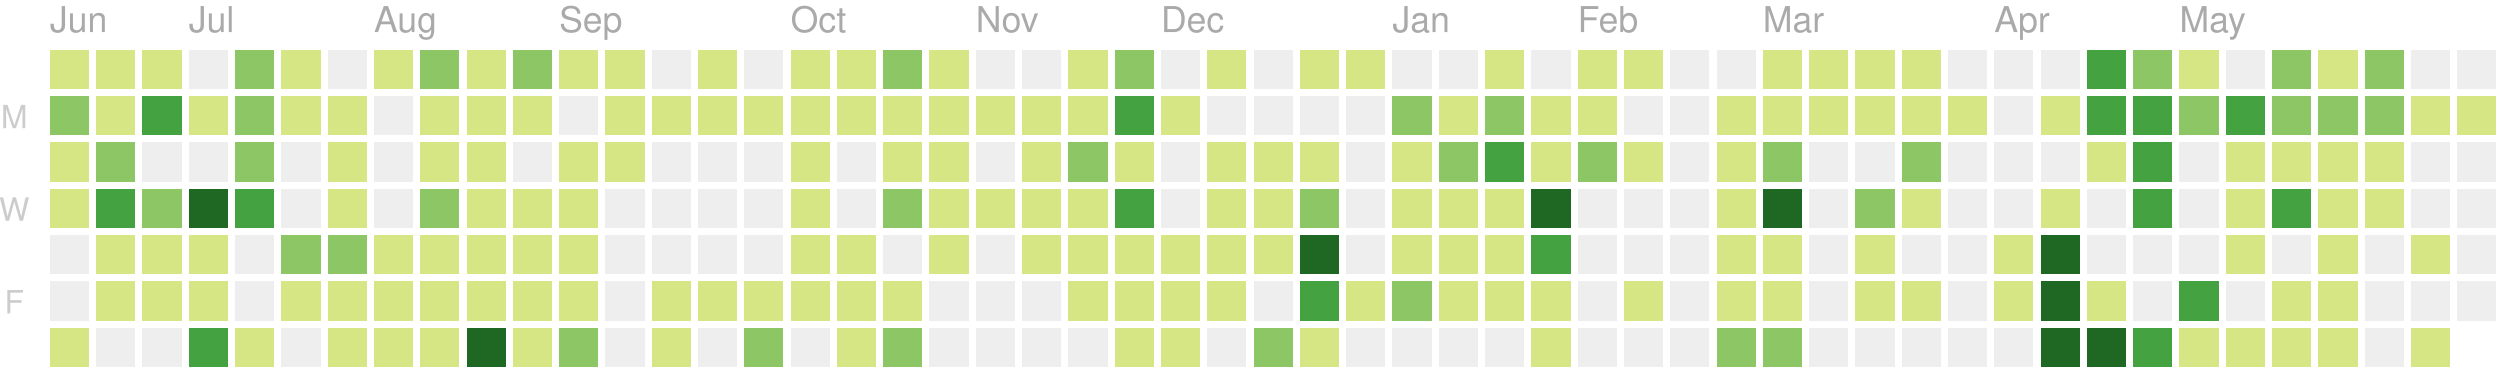
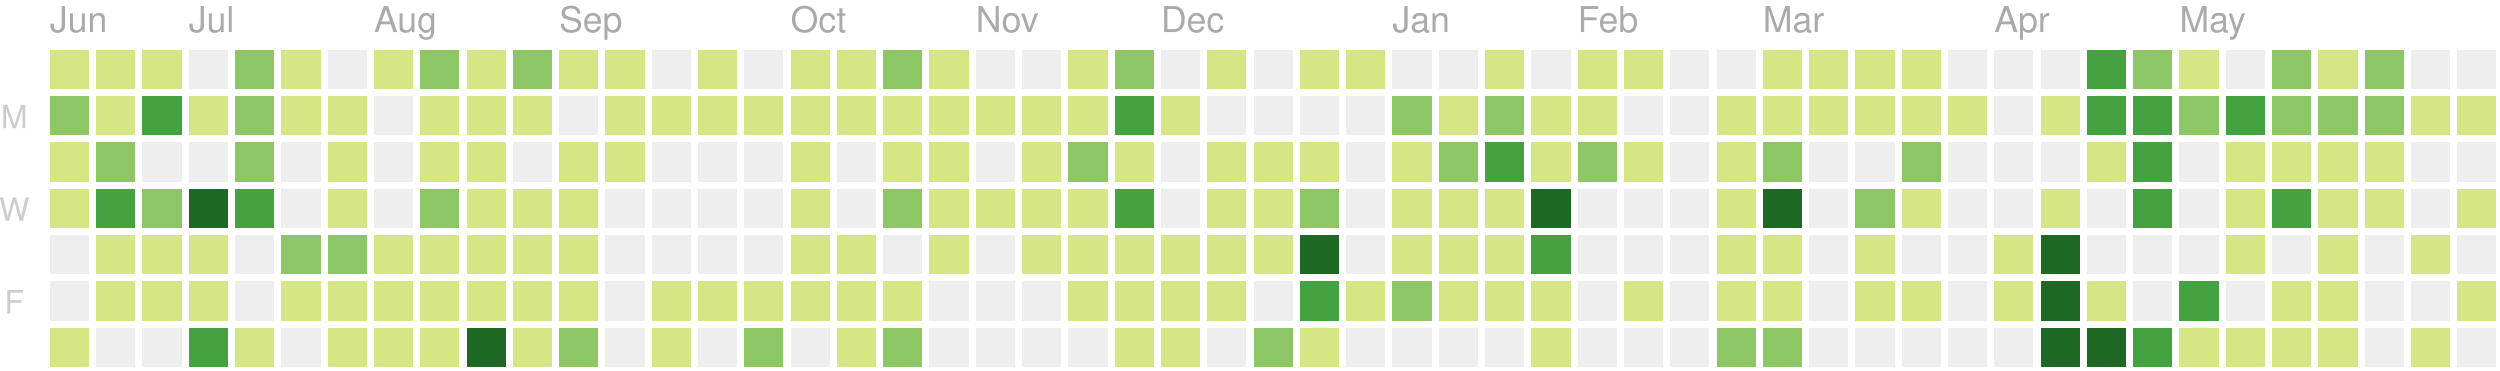
<svg xmlns="http://www.w3.org/2000/svg" version="1.1" width="702" height="104">
  <rect style="fill:#d6e685;shape-rendering:crispedges;" data-score="3" data-date="2019-06-16" x="14" y="14" width="11" height="11" />
  <rect style="fill:#d6e685;shape-rendering:crispedges;" data-score="2" data-date="2019-06-23" x="27" y="14" width="11" height="11" />
  <rect style="fill:#d6e685;shape-rendering:crispedges;" data-score="1" data-date="2019-06-30" x="40" y="14" width="11" height="11" />
  <rect style="fill:#eeeeee;shape-rendering:crispedges;" data-score="0" data-date="2019-07-07" x="53" y="14" width="11" height="11" />
  <rect style="fill:#8cc665;shape-rendering:crispedges;" data-score="7" data-date="2019-07-14" x="66" y="14" width="11" height="11" />
  <rect style="fill:#d6e685;shape-rendering:crispedges;" data-score="1" data-date="2019-07-21" x="79" y="14" width="11" height="11" />
  <rect style="fill:#eeeeee;shape-rendering:crispedges;" data-score="0" data-date="2019-07-28" x="92" y="14" width="11" height="11" />
  <rect style="fill:#d6e685;shape-rendering:crispedges;" data-score="3" data-date="2019-08-04" x="105" y="14" width="11" height="11" />
  <rect style="fill:#8cc665;shape-rendering:crispedges;" data-score="9" data-date="2019-08-11" x="118" y="14" width="11" height="11" />
  <rect style="fill:#d6e685;shape-rendering:crispedges;" data-score="1" data-date="2019-08-18" x="131" y="14" width="11" height="11" />
  <rect style="fill:#8cc665;shape-rendering:crispedges;" data-score="10" data-date="2019-08-25" x="144" y="14" width="11" height="11" />
  <rect style="fill:#d6e685;shape-rendering:crispedges;" data-score="3" data-date="2019-09-01" x="157" y="14" width="11" height="11" />
  <rect style="fill:#d6e685;shape-rendering:crispedges;" data-score="5" data-date="2019-09-08" x="170" y="14" width="11" height="11" />
  <rect style="fill:#eeeeee;shape-rendering:crispedges;" data-score="0" data-date="2019-09-15" x="183" y="14" width="11" height="11" />
  <rect style="fill:#d6e685;shape-rendering:crispedges;" data-score="6" data-date="2019-09-22" x="196" y="14" width="11" height="11" />
  <rect style="fill:#eeeeee;shape-rendering:crispedges;" data-score="0" data-date="2019-09-29" x="209" y="14" width="11" height="11" />
  <rect style="fill:#d6e685;shape-rendering:crispedges;" data-score="3" data-date="2019-10-06" x="222" y="14" width="11" height="11" />
  <rect style="fill:#d6e685;shape-rendering:crispedges;" data-score="2" data-date="2019-10-13" x="235" y="14" width="11" height="11" />
  <rect style="fill:#8cc665;shape-rendering:crispedges;" data-score="9" data-date="2019-10-20" x="248" y="14" width="11" height="11" />
  <rect style="fill:#d6e685;shape-rendering:crispedges;" data-score="3" data-date="2019-10-27" x="261" y="14" width="11" height="11" />
  <rect style="fill:#eeeeee;shape-rendering:crispedges;" data-score="0" data-date="2019-11-03" x="274" y="14" width="11" height="11" />
  <rect style="fill:#eeeeee;shape-rendering:crispedges;" data-score="0" data-date="2019-11-10" x="287" y="14" width="11" height="11" />
  <rect style="fill:#d6e685;shape-rendering:crispedges;" data-score="1" data-date="2019-11-17" x="300" y="14" width="11" height="11" />
  <rect style="fill:#8cc665;shape-rendering:crispedges;" data-score="8" data-date="2019-11-24" x="313" y="14" width="11" height="11" />
  <rect style="fill:#eeeeee;shape-rendering:crispedges;" data-score="0" data-date="2019-12-01" x="326" y="14" width="11" height="11" />
  <rect style="fill:#d6e685;shape-rendering:crispedges;" data-score="1" data-date="2019-12-08" x="339" y="14" width="11" height="11" />
  <rect style="fill:#eeeeee;shape-rendering:crispedges;" data-score="0" data-date="2019-12-15" x="352" y="14" width="11" height="11" />
  <rect style="fill:#d6e685;shape-rendering:crispedges;" data-score="3" data-date="2019-12-22" x="365" y="14" width="11" height="11" />
  <rect style="fill:#d6e685;shape-rendering:crispedges;" data-score="1" data-date="2019-12-29" x="378" y="14" width="11" height="11" />
  <rect style="fill:#eeeeee;shape-rendering:crispedges;" data-score="0" data-date="2020-01-05" x="391" y="14" width="11" height="11" />
  <rect style="fill:#eeeeee;shape-rendering:crispedges;" data-score="0" data-date="2020-01-12" x="404" y="14" width="11" height="11" />
  <rect style="fill:#d6e685;shape-rendering:crispedges;" data-score="3" data-date="2020-01-19" x="417" y="14" width="11" height="11" />
  <rect style="fill:#eeeeee;shape-rendering:crispedges;" data-score="0" data-date="2020-01-26" x="430" y="14" width="11" height="11" />
  <rect style="fill:#d6e685;shape-rendering:crispedges;" data-score="3" data-date="2020-02-02" x="443" y="14" width="11" height="11" />
  <rect style="fill:#d6e685;shape-rendering:crispedges;" data-score="1" data-date="2020-02-09" x="456" y="14" width="11" height="11" />
  <rect style="fill:#eeeeee;shape-rendering:crispedges;" data-score="0" data-date="2020-02-16" x="469" y="14" width="11" height="11" />
  <rect style="fill:#eeeeee;shape-rendering:crispedges;" data-score="0" data-date="2020-02-23" x="482" y="14" width="11" height="11" />
  <rect style="fill:#d6e685;shape-rendering:crispedges;" data-score="3" data-date="2020-03-01" x="495" y="14" width="11" height="11" />
  <rect style="fill:#d6e685;shape-rendering:crispedges;" data-score="6" data-date="2020-03-08" x="508" y="14" width="11" height="11" />
  <rect style="fill:#d6e685;shape-rendering:crispedges;" data-score="4" data-date="2020-03-15" x="521" y="14" width="11" height="11" />
  <rect style="fill:#d6e685;shape-rendering:crispedges;" data-score="1" data-date="2020-03-22" x="534" y="14" width="11" height="11" />
  <rect style="fill:#eeeeee;shape-rendering:crispedges;" data-score="0" data-date="2020-03-29" x="547" y="14" width="11" height="11" />
  <rect style="fill:#eeeeee;shape-rendering:crispedges;" data-score="0" data-date="2020-04-05" x="560" y="14" width="11" height="11" />
  <rect style="fill:#eeeeee;shape-rendering:crispedges;" data-score="0" data-date="2020-04-12" x="573" y="14" width="11" height="11" />
  <rect style="fill:#44a340;shape-rendering:crispedges;" data-score="15" data-date="2020-04-19" x="586" y="14" width="11" height="11" />
  <rect style="fill:#8cc665;shape-rendering:crispedges;" data-score="9" data-date="2020-04-26" x="599" y="14" width="11" height="11" />
  <rect style="fill:#d6e685;shape-rendering:crispedges;" data-score="6" data-date="2020-05-03" x="612" y="14" width="11" height="11" />
  <rect style="fill:#eeeeee;shape-rendering:crispedges;" data-score="0" data-date="2020-05-10" x="625" y="14" width="11" height="11" />
  <rect style="fill:#8cc665;shape-rendering:crispedges;" data-score="12" data-date="2020-05-17" x="638" y="14" width="11" height="11" />
  <rect style="fill:#d6e685;shape-rendering:crispedges;" data-score="1" data-date="2020-05-24" x="651" y="14" width="11" height="11" />
  <rect style="fill:#8cc665;shape-rendering:crispedges;" data-score="11" data-date="2020-05-31" x="664" y="14" width="11" height="11" />
  <rect style="fill:#eeeeee;shape-rendering:crispedges;" data-score="0" data-date="2020-06-07" x="677" y="14" width="11" height="11" />
  <rect style="fill:#eeeeee;shape-rendering:crispedges;" data-score="0" data-date="2020-06-14" x="690" y="14" width="11" height="11" />
  <rect style="fill:#8cc665;shape-rendering:crispedges;" data-score="10" data-date="2019-06-17" x="14" y="27" width="11" height="11" />
  <rect style="fill:#d6e685;shape-rendering:crispedges;" data-score="4" data-date="2019-06-24" x="27" y="27" width="11" height="11" />
  <rect style="fill:#44a340;shape-rendering:crispedges;" data-score="16" data-date="2019-07-01" x="40" y="27" width="11" height="11" />
  <rect style="fill:#d6e685;shape-rendering:crispedges;" data-score="5" data-date="2019-07-08" x="53" y="27" width="11" height="11" />
  <rect style="fill:#8cc665;shape-rendering:crispedges;" data-score="11" data-date="2019-07-15" x="66" y="27" width="11" height="11" />
  <rect style="fill:#d6e685;shape-rendering:crispedges;" data-score="5" data-date="2019-07-22" x="79" y="27" width="11" height="11" />
  <rect style="fill:#d6e685;shape-rendering:crispedges;" data-score="1" data-date="2019-07-29" x="92" y="27" width="11" height="11" />
  <rect style="fill:#eeeeee;shape-rendering:crispedges;" data-score="0" data-date="2019-08-05" x="105" y="27" width="11" height="11" />
  <rect style="fill:#d6e685;shape-rendering:crispedges;" data-score="5" data-date="2019-08-12" x="118" y="27" width="11" height="11" />
  <rect style="fill:#d6e685;shape-rendering:crispedges;" data-score="2" data-date="2019-08-19" x="131" y="27" width="11" height="11" />
  <rect style="fill:#d6e685;shape-rendering:crispedges;" data-score="2" data-date="2019-08-26" x="144" y="27" width="11" height="11" />
  <rect style="fill:#eeeeee;shape-rendering:crispedges;" data-score="0" data-date="2019-09-02" x="157" y="27" width="11" height="11" />
  <rect style="fill:#d6e685;shape-rendering:crispedges;" data-score="4" data-date="2019-09-09" x="170" y="27" width="11" height="11" />
  <rect style="fill:#d6e685;shape-rendering:crispedges;" data-score="1" data-date="2019-09-16" x="183" y="27" width="11" height="11" />
  <rect style="fill:#d6e685;shape-rendering:crispedges;" data-score="1" data-date="2019-09-23" x="196" y="27" width="11" height="11" />
  <rect style="fill:#d6e685;shape-rendering:crispedges;" data-score="2" data-date="2019-09-30" x="209" y="27" width="11" height="11" />
  <rect style="fill:#d6e685;shape-rendering:crispedges;" data-score="1" data-date="2019-10-07" x="222" y="27" width="11" height="11" />
  <rect style="fill:#d6e685;shape-rendering:crispedges;" data-score="1" data-date="2019-10-14" x="235" y="27" width="11" height="11" />
  <rect style="fill:#d6e685;shape-rendering:crispedges;" data-score="3" data-date="2019-10-21" x="248" y="27" width="11" height="11" />
  <rect style="fill:#d6e685;shape-rendering:crispedges;" data-score="4" data-date="2019-10-28" x="261" y="27" width="11" height="11" />
  <rect style="fill:#d6e685;shape-rendering:crispedges;" data-score="1" data-date="2019-11-04" x="274" y="27" width="11" height="11" />
  <rect style="fill:#d6e685;shape-rendering:crispedges;" data-score="3" data-date="2019-11-11" x="287" y="27" width="11" height="11" />
  <rect style="fill:#d6e685;shape-rendering:crispedges;" data-score="2" data-date="2019-11-18" x="300" y="27" width="11" height="11" />
  <rect style="fill:#44a340;shape-rendering:crispedges;" data-score="16" data-date="2019-11-25" x="313" y="27" width="11" height="11" />
  <rect style="fill:#d6e685;shape-rendering:crispedges;" data-score="1" data-date="2019-12-02" x="326" y="27" width="11" height="11" />
  <rect style="fill:#eeeeee;shape-rendering:crispedges;" data-score="0" data-date="2019-12-09" x="339" y="27" width="11" height="11" />
  <rect style="fill:#eeeeee;shape-rendering:crispedges;" data-score="0" data-date="2019-12-16" x="352" y="27" width="11" height="11" />
  <rect style="fill:#eeeeee;shape-rendering:crispedges;" data-score="0" data-date="2019-12-23" x="365" y="27" width="11" height="11" />
  <rect style="fill:#eeeeee;shape-rendering:crispedges;" data-score="0" data-date="2019-12-30" x="378" y="27" width="11" height="11" />
  <rect style="fill:#8cc665;shape-rendering:crispedges;" data-score="7" data-date="2020-01-06" x="391" y="27" width="11" height="11" />
  <rect style="fill:#d6e685;shape-rendering:crispedges;" data-score="5" data-date="2020-01-13" x="404" y="27" width="11" height="11" />
  <rect style="fill:#8cc665;shape-rendering:crispedges;" data-score="10" data-date="2020-01-20" x="417" y="27" width="11" height="11" />
  <rect style="fill:#d6e685;shape-rendering:crispedges;" data-score="4" data-date="2020-01-27" x="430" y="27" width="11" height="11" />
  <rect style="fill:#d6e685;shape-rendering:crispedges;" data-score="4" data-date="2020-02-03" x="443" y="27" width="11" height="11" />
  <rect style="fill:#eeeeee;shape-rendering:crispedges;" data-score="0" data-date="2020-02-10" x="456" y="27" width="11" height="11" />
  <rect style="fill:#eeeeee;shape-rendering:crispedges;" data-score="0" data-date="2020-02-17" x="469" y="27" width="11" height="11" />
  <rect style="fill:#d6e685;shape-rendering:crispedges;" data-score="1" data-date="2020-02-24" x="482" y="27" width="11" height="11" />
  <rect style="fill:#d6e685;shape-rendering:crispedges;" data-score="1" data-date="2020-03-02" x="495" y="27" width="11" height="11" />
  <rect style="fill:#d6e685;shape-rendering:crispedges;" data-score="1" data-date="2020-03-09" x="508" y="27" width="11" height="11" />
  <rect style="fill:#d6e685;shape-rendering:crispedges;" data-score="1" data-date="2020-03-16" x="521" y="27" width="11" height="11" />
  <rect style="fill:#d6e685;shape-rendering:crispedges;" data-score="2" data-date="2020-03-23" x="534" y="27" width="11" height="11" />
  <rect style="fill:#d6e685;shape-rendering:crispedges;" data-score="1" data-date="2020-03-30" x="547" y="27" width="11" height="11" />
  <rect style="fill:#eeeeee;shape-rendering:crispedges;" data-score="0" data-date="2020-04-06" x="560" y="27" width="11" height="11" />
  <rect style="fill:#d6e685;shape-rendering:crispedges;" data-score="1" data-date="2020-04-13" x="573" y="27" width="11" height="11" />
  <rect style="fill:#44a340;shape-rendering:crispedges;" data-score="17" data-date="2020-04-20" x="586" y="27" width="11" height="11" />
  <rect style="fill:#44a340;shape-rendering:crispedges;" data-score="14" data-date="2020-04-27" x="599" y="27" width="11" height="11" />
  <rect style="fill:#8cc665;shape-rendering:crispedges;" data-score="7" data-date="2020-05-04" x="612" y="27" width="11" height="11" />
  <rect style="fill:#44a340;shape-rendering:crispedges;" data-score="15" data-date="2020-05-11" x="625" y="27" width="11" height="11" />
  <rect style="fill:#8cc665;shape-rendering:crispedges;" data-score="7" data-date="2020-05-18" x="638" y="27" width="11" height="11" />
  <rect style="fill:#8cc665;shape-rendering:crispedges;" data-score="8" data-date="2020-05-25" x="651" y="27" width="11" height="11" />
  <rect style="fill:#8cc665;shape-rendering:crispedges;" data-score="8" data-date="2020-06-01" x="664" y="27" width="11" height="11" />
  <rect style="fill:#d6e685;shape-rendering:crispedges;" data-score="1" data-date="2020-06-08" x="677" y="27" width="11" height="11" />
  <rect style="fill:#d6e685;shape-rendering:crispedges;" data-score="1" data-date="2020-06-15" x="690" y="27" width="11" height="11" />
  <rect style="fill:#d6e685;shape-rendering:crispedges;" data-score="4" data-date="2019-06-18" x="14" y="40" width="11" height="11" />
  <rect style="fill:#8cc665;shape-rendering:crispedges;" data-score="11" data-date="2019-06-25" x="27" y="40" width="11" height="11" />
  <rect style="fill:#eeeeee;shape-rendering:crispedges;" data-score="0" data-date="2019-07-02" x="40" y="40" width="11" height="11" />
  <rect style="fill:#eeeeee;shape-rendering:crispedges;" data-score="0" data-date="2019-07-09" x="53" y="40" width="11" height="11" />
  <rect style="fill:#8cc665;shape-rendering:crispedges;" data-score="10" data-date="2019-07-16" x="66" y="40" width="11" height="11" />
  <rect style="fill:#eeeeee;shape-rendering:crispedges;" data-score="0" data-date="2019-07-23" x="79" y="40" width="11" height="11" />
  <rect style="fill:#d6e685;shape-rendering:crispedges;" data-score="5" data-date="2019-07-30" x="92" y="40" width="11" height="11" />
  <rect style="fill:#eeeeee;shape-rendering:crispedges;" data-score="0" data-date="2019-08-06" x="105" y="40" width="11" height="11" />
  <rect style="fill:#d6e685;shape-rendering:crispedges;" data-score="2" data-date="2019-08-13" x="118" y="40" width="11" height="11" />
  <rect style="fill:#d6e685;shape-rendering:crispedges;" data-score="2" data-date="2019-08-20" x="131" y="40" width="11" height="11" />
  <rect style="fill:#eeeeee;shape-rendering:crispedges;" data-score="0" data-date="2019-08-27" x="144" y="40" width="11" height="11" />
  <rect style="fill:#d6e685;shape-rendering:crispedges;" data-score="3" data-date="2019-09-03" x="157" y="40" width="11" height="11" />
  <rect style="fill:#d6e685;shape-rendering:crispedges;" data-score="5" data-date="2019-09-10" x="170" y="40" width="11" height="11" />
  <rect style="fill:#eeeeee;shape-rendering:crispedges;" data-score="0" data-date="2019-09-17" x="183" y="40" width="11" height="11" />
  <rect style="fill:#eeeeee;shape-rendering:crispedges;" data-score="0" data-date="2019-09-24" x="196" y="40" width="11" height="11" />
  <rect style="fill:#eeeeee;shape-rendering:crispedges;" data-score="0" data-date="2019-10-01" x="209" y="40" width="11" height="11" />
  <rect style="fill:#d6e685;shape-rendering:crispedges;" data-score="3" data-date="2019-10-08" x="222" y="40" width="11" height="11" />
  <rect style="fill:#eeeeee;shape-rendering:crispedges;" data-score="0" data-date="2019-10-15" x="235" y="40" width="11" height="11" />
  <rect style="fill:#d6e685;shape-rendering:crispedges;" data-score="3" data-date="2019-10-22" x="248" y="40" width="11" height="11" />
  <rect style="fill:#d6e685;shape-rendering:crispedges;" data-score="1" data-date="2019-10-29" x="261" y="40" width="11" height="11" />
  <rect style="fill:#eeeeee;shape-rendering:crispedges;" data-score="0" data-date="2019-11-05" x="274" y="40" width="11" height="11" />
  <rect style="fill:#d6e685;shape-rendering:crispedges;" data-score="3" data-date="2019-11-12" x="287" y="40" width="11" height="11" />
  <rect style="fill:#8cc665;shape-rendering:crispedges;" data-score="8" data-date="2019-11-19" x="300" y="40" width="11" height="11" />
  <rect style="fill:#d6e685;shape-rendering:crispedges;" data-score="4" data-date="2019-11-26" x="313" y="40" width="11" height="11" />
  <rect style="fill:#eeeeee;shape-rendering:crispedges;" data-score="0" data-date="2019-12-03" x="326" y="40" width="11" height="11" />
  <rect style="fill:#d6e685;shape-rendering:crispedges;" data-score="2" data-date="2019-12-10" x="339" y="40" width="11" height="11" />
  <rect style="fill:#d6e685;shape-rendering:crispedges;" data-score="5" data-date="2019-12-17" x="352" y="40" width="11" height="11" />
  <rect style="fill:#d6e685;shape-rendering:crispedges;" data-score="1" data-date="2019-12-24" x="365" y="40" width="11" height="11" />
  <rect style="fill:#eeeeee;shape-rendering:crispedges;" data-score="0" data-date="2019-12-31" x="378" y="40" width="11" height="11" />
  <rect style="fill:#d6e685;shape-rendering:crispedges;" data-score="1" data-date="2020-01-07" x="391" y="40" width="11" height="11" />
  <rect style="fill:#8cc665;shape-rendering:crispedges;" data-score="10" data-date="2020-01-14" x="404" y="40" width="11" height="11" />
  <rect style="fill:#44a340;shape-rendering:crispedges;" data-score="18" data-date="2020-01-21" x="417" y="40" width="11" height="11" />
  <rect style="fill:#d6e685;shape-rendering:crispedges;" data-score="6" data-date="2020-01-28" x="430" y="40" width="11" height="11" />
  <rect style="fill:#8cc665;shape-rendering:crispedges;" data-score="8" data-date="2020-02-04" x="443" y="40" width="11" height="11" />
  <rect style="fill:#d6e685;shape-rendering:crispedges;" data-score="1" data-date="2020-02-11" x="456" y="40" width="11" height="11" />
  <rect style="fill:#eeeeee;shape-rendering:crispedges;" data-score="0" data-date="2020-02-18" x="469" y="40" width="11" height="11" />
  <rect style="fill:#d6e685;shape-rendering:crispedges;" data-score="1" data-date="2020-02-25" x="482" y="40" width="11" height="11" />
  <rect style="fill:#8cc665;shape-rendering:crispedges;" data-score="8" data-date="2020-03-03" x="495" y="40" width="11" height="11" />
  <rect style="fill:#eeeeee;shape-rendering:crispedges;" data-score="0" data-date="2020-03-10" x="508" y="40" width="11" height="11" />
  <rect style="fill:#eeeeee;shape-rendering:crispedges;" data-score="0" data-date="2020-03-17" x="521" y="40" width="11" height="11" />
  <rect style="fill:#8cc665;shape-rendering:crispedges;" data-score="7" data-date="2020-03-24" x="534" y="40" width="11" height="11" />
  <rect style="fill:#eeeeee;shape-rendering:crispedges;" data-score="0" data-date="2020-03-31" x="547" y="40" width="11" height="11" />
  <rect style="fill:#eeeeee;shape-rendering:crispedges;" data-score="0" data-date="2020-04-07" x="560" y="40" width="11" height="11" />
  <rect style="fill:#eeeeee;shape-rendering:crispedges;" data-score="0" data-date="2020-04-14" x="573" y="40" width="11" height="11" />
  <rect style="fill:#d6e685;shape-rendering:crispedges;" data-score="1" data-date="2020-04-21" x="586" y="40" width="11" height="11" />
  <rect style="fill:#44a340;shape-rendering:crispedges;" data-score="18" data-date="2020-04-28" x="599" y="40" width="11" height="11" />
  <rect style="fill:#eeeeee;shape-rendering:crispedges;" data-score="0" data-date="2020-05-05" x="612" y="40" width="11" height="11" />
  <rect style="fill:#d6e685;shape-rendering:crispedges;" data-score="3" data-date="2020-05-12" x="625" y="40" width="11" height="11" />
  <rect style="fill:#d6e685;shape-rendering:crispedges;" data-score="3" data-date="2020-05-19" x="638" y="40" width="11" height="11" />
  <rect style="fill:#d6e685;shape-rendering:crispedges;" data-score="2" data-date="2020-05-26" x="651" y="40" width="11" height="11" />
  <rect style="fill:#d6e685;shape-rendering:crispedges;" data-score="5" data-date="2020-06-02" x="664" y="40" width="11" height="11" />
  <rect style="fill:#eeeeee;shape-rendering:crispedges;" data-score="0" data-date="2020-06-09" x="677" y="40" width="11" height="11" />
  <rect style="fill:#eeeeee;shape-rendering:crispedges;" data-score="0" data-date="2020-06-16" x="690" y="40" width="11" height="11" />
  <rect style="fill:#d6e685;shape-rendering:crispedges;" data-score="1" data-date="2019-06-19" x="14" y="53" width="11" height="11" />
  <rect style="fill:#44a340;shape-rendering:crispedges;" data-score="17" data-date="2019-06-26" x="27" y="53" width="11" height="11" />
  <rect style="fill:#8cc665;shape-rendering:crispedges;" data-score="11" data-date="2019-07-03" x="40" y="53" width="11" height="11" />
  <rect style="fill:#1e6823;shape-rendering:crispedges;" data-score="20" data-date="2019-07-10" x="53" y="53" width="11" height="11" />
  <rect style="fill:#44a340;shape-rendering:crispedges;" data-score="14" data-date="2019-07-17" x="66" y="53" width="11" height="11" />
  <rect style="fill:#eeeeee;shape-rendering:crispedges;" data-score="0" data-date="2019-07-24" x="79" y="53" width="11" height="11" />
  <rect style="fill:#d6e685;shape-rendering:crispedges;" data-score="1" data-date="2019-07-31" x="92" y="53" width="11" height="11" />
  <rect style="fill:#eeeeee;shape-rendering:crispedges;" data-score="0" data-date="2019-08-07" x="105" y="53" width="11" height="11" />
  <rect style="fill:#8cc665;shape-rendering:crispedges;" data-score="8" data-date="2019-08-14" x="118" y="53" width="11" height="11" />
  <rect style="fill:#d6e685;shape-rendering:crispedges;" data-score="1" data-date="2019-08-21" x="131" y="53" width="11" height="11" />
  <rect style="fill:#d6e685;shape-rendering:crispedges;" data-score="3" data-date="2019-08-28" x="144" y="53" width="11" height="11" />
  <rect style="fill:#d6e685;shape-rendering:crispedges;" data-score="2" data-date="2019-09-04" x="157" y="53" width="11" height="11" />
  <rect style="fill:#eeeeee;shape-rendering:crispedges;" data-score="0" data-date="2019-09-11" x="170" y="53" width="11" height="11" />
  <rect style="fill:#eeeeee;shape-rendering:crispedges;" data-score="0" data-date="2019-09-18" x="183" y="53" width="11" height="11" />
  <rect style="fill:#eeeeee;shape-rendering:crispedges;" data-score="0" data-date="2019-09-25" x="196" y="53" width="11" height="11" />
  <rect style="fill:#eeeeee;shape-rendering:crispedges;" data-score="0" data-date="2019-10-02" x="209" y="53" width="11" height="11" />
  <rect style="fill:#d6e685;shape-rendering:crispedges;" data-score="2" data-date="2019-10-09" x="222" y="53" width="11" height="11" />
  <rect style="fill:#eeeeee;shape-rendering:crispedges;" data-score="0" data-date="2019-10-16" x="235" y="53" width="11" height="11" />
  <rect style="fill:#8cc665;shape-rendering:crispedges;" data-score="9" data-date="2019-10-23" x="248" y="53" width="11" height="11" />
  <rect style="fill:#d6e685;shape-rendering:crispedges;" data-score="2" data-date="2019-10-30" x="261" y="53" width="11" height="11" />
  <rect style="fill:#d6e685;shape-rendering:crispedges;" data-score="2" data-date="2019-11-06" x="274" y="53" width="11" height="11" />
  <rect style="fill:#d6e685;shape-rendering:crispedges;" data-score="1" data-date="2019-11-13" x="287" y="53" width="11" height="11" />
  <rect style="fill:#d6e685;shape-rendering:crispedges;" data-score="6" data-date="2019-11-20" x="300" y="53" width="11" height="11" />
  <rect style="fill:#44a340;shape-rendering:crispedges;" data-score="13" data-date="2019-11-27" x="313" y="53" width="11" height="11" />
  <rect style="fill:#eeeeee;shape-rendering:crispedges;" data-score="0" data-date="2019-12-04" x="326" y="53" width="11" height="11" />
  <rect style="fill:#d6e685;shape-rendering:crispedges;" data-score="4" data-date="2019-12-11" x="339" y="53" width="11" height="11" />
  <rect style="fill:#d6e685;shape-rendering:crispedges;" data-score="5" data-date="2019-12-18" x="352" y="53" width="11" height="11" />
  <rect style="fill:#8cc665;shape-rendering:crispedges;" data-score="9" data-date="2019-12-25" x="365" y="53" width="11" height="11" />
  <rect style="fill:#eeeeee;shape-rendering:crispedges;" data-score="0" data-date="2020-01-01" x="378" y="53" width="11" height="11" />
  <rect style="fill:#d6e685;shape-rendering:crispedges;" data-score="1" data-date="2020-01-08" x="391" y="53" width="11" height="11" />
  <rect style="fill:#d6e685;shape-rendering:crispedges;" data-score="4" data-date="2020-01-15" x="404" y="53" width="11" height="11" />
  <rect style="fill:#d6e685;shape-rendering:crispedges;" data-score="3" data-date="2020-01-22" x="417" y="53" width="11" height="11" />
  <rect style="fill:#1e6823;shape-rendering:crispedges;" data-score="24" data-date="2020-01-29" x="430" y="53" width="11" height="11" />
  <rect style="fill:#eeeeee;shape-rendering:crispedges;" data-score="0" data-date="2020-02-05" x="443" y="53" width="11" height="11" />
  <rect style="fill:#eeeeee;shape-rendering:crispedges;" data-score="0" data-date="2020-02-12" x="456" y="53" width="11" height="11" />
  <rect style="fill:#eeeeee;shape-rendering:crispedges;" data-score="0" data-date="2020-02-19" x="469" y="53" width="11" height="11" />
  <rect style="fill:#d6e685;shape-rendering:crispedges;" data-score="5" data-date="2020-02-26" x="482" y="53" width="11" height="11" />
  <rect style="fill:#1e6823;shape-rendering:crispedges;" data-score="37" data-date="2020-03-04" x="495" y="53" width="11" height="11" />
  <rect style="fill:#eeeeee;shape-rendering:crispedges;" data-score="0" data-date="2020-03-11" x="508" y="53" width="11" height="11" />
  <rect style="fill:#8cc665;shape-rendering:crispedges;" data-score="8" data-date="2020-03-18" x="521" y="53" width="11" height="11" />
  <rect style="fill:#d6e685;shape-rendering:crispedges;" data-score="1" data-date="2020-03-25" x="534" y="53" width="11" height="11" />
  <rect style="fill:#eeeeee;shape-rendering:crispedges;" data-score="0" data-date="2020-04-01" x="547" y="53" width="11" height="11" />
  <rect style="fill:#eeeeee;shape-rendering:crispedges;" data-score="0" data-date="2020-04-08" x="560" y="53" width="11" height="11" />
  <rect style="fill:#d6e685;shape-rendering:crispedges;" data-score="3" data-date="2020-04-15" x="573" y="53" width="11" height="11" />
  <rect style="fill:#eeeeee;shape-rendering:crispedges;" data-score="0" data-date="2020-04-22" x="586" y="53" width="11" height="11" />
  <rect style="fill:#44a340;shape-rendering:crispedges;" data-score="18" data-date="2020-04-29" x="599" y="53" width="11" height="11" />
  <rect style="fill:#eeeeee;shape-rendering:crispedges;" data-score="0" data-date="2020-05-06" x="612" y="53" width="11" height="11" />
  <rect style="fill:#d6e685;shape-rendering:crispedges;" data-score="4" data-date="2020-05-13" x="625" y="53" width="11" height="11" />
  <rect style="fill:#44a340;shape-rendering:crispedges;" data-score="15" data-date="2020-05-20" x="638" y="53" width="11" height="11" />
  <rect style="fill:#d6e685;shape-rendering:crispedges;" data-score="1" data-date="2020-05-27" x="651" y="53" width="11" height="11" />
  <rect style="fill:#d6e685;shape-rendering:crispedges;" data-score="1" data-date="2020-06-03" x="664" y="53" width="11" height="11" />
  <rect style="fill:#eeeeee;shape-rendering:crispedges;" data-score="0" data-date="2020-06-10" x="677" y="53" width="11" height="11" />
-   <rect style="fill:#eeeeee;shape-rendering:crispedges;" data-score="0" data-date="2020-06-17" x="690" y="53" width="11" height="11" />
+   <rect style="fill:#d6e685;shape-rendering:crispedges;" data-score="1" data-date="2020-06-17" x="690" y="53" width="11" height="11" />
  <rect style="fill:#eeeeee;shape-rendering:crispedges;" data-score="0" data-date="2019-06-20" x="14" y="66" width="11" height="11" />
  <rect style="fill:#d6e685;shape-rendering:crispedges;" data-score="4" data-date="2019-06-27" x="27" y="66" width="11" height="11" />
  <rect style="fill:#d6e685;shape-rendering:crispedges;" data-score="4" data-date="2019-07-04" x="40" y="66" width="11" height="11" />
  <rect style="fill:#d6e685;shape-rendering:crispedges;" data-score="1" data-date="2019-07-11" x="53" y="66" width="11" height="11" />
  <rect style="fill:#eeeeee;shape-rendering:crispedges;" data-score="0" data-date="2019-07-18" x="66" y="66" width="11" height="11" />
  <rect style="fill:#8cc665;shape-rendering:crispedges;" data-score="8" data-date="2019-07-25" x="79" y="66" width="11" height="11" />
  <rect style="fill:#8cc665;shape-rendering:crispedges;" data-score="7" data-date="2019-08-01" x="92" y="66" width="11" height="11" />
  <rect style="fill:#d6e685;shape-rendering:crispedges;" data-score="2" data-date="2019-08-08" x="105" y="66" width="11" height="11" />
  <rect style="fill:#d6e685;shape-rendering:crispedges;" data-score="1" data-date="2019-08-15" x="118" y="66" width="11" height="11" />
  <rect style="fill:#d6e685;shape-rendering:crispedges;" data-score="2" data-date="2019-08-22" x="131" y="66" width="11" height="11" />
  <rect style="fill:#d6e685;shape-rendering:crispedges;" data-score="1" data-date="2019-08-29" x="144" y="66" width="11" height="11" />
  <rect style="fill:#d6e685;shape-rendering:crispedges;" data-score="2" data-date="2019-09-05" x="157" y="66" width="11" height="11" />
  <rect style="fill:#eeeeee;shape-rendering:crispedges;" data-score="0" data-date="2019-09-12" x="170" y="66" width="11" height="11" />
  <rect style="fill:#eeeeee;shape-rendering:crispedges;" data-score="0" data-date="2019-09-19" x="183" y="66" width="11" height="11" />
  <rect style="fill:#eeeeee;shape-rendering:crispedges;" data-score="0" data-date="2019-09-26" x="196" y="66" width="11" height="11" />
  <rect style="fill:#eeeeee;shape-rendering:crispedges;" data-score="0" data-date="2019-10-03" x="209" y="66" width="11" height="11" />
  <rect style="fill:#d6e685;shape-rendering:crispedges;" data-score="1" data-date="2019-10-10" x="222" y="66" width="11" height="11" />
  <rect style="fill:#d6e685;shape-rendering:crispedges;" data-score="1" data-date="2019-10-17" x="235" y="66" width="11" height="11" />
  <rect style="fill:#eeeeee;shape-rendering:crispedges;" data-score="0" data-date="2019-10-24" x="248" y="66" width="11" height="11" />
  <rect style="fill:#d6e685;shape-rendering:crispedges;" data-score="2" data-date="2019-10-31" x="261" y="66" width="11" height="11" />
  <rect style="fill:#eeeeee;shape-rendering:crispedges;" data-score="0" data-date="2019-11-07" x="274" y="66" width="11" height="11" />
  <rect style="fill:#d6e685;shape-rendering:crispedges;" data-score="2" data-date="2019-11-14" x="287" y="66" width="11" height="11" />
  <rect style="fill:#d6e685;shape-rendering:crispedges;" data-score="2" data-date="2019-11-21" x="300" y="66" width="11" height="11" />
  <rect style="fill:#d6e685;shape-rendering:crispedges;" data-score="4" data-date="2019-11-28" x="313" y="66" width="11" height="11" />
  <rect style="fill:#d6e685;shape-rendering:crispedges;" data-score="1" data-date="2019-12-05" x="326" y="66" width="11" height="11" />
  <rect style="fill:#d6e685;shape-rendering:crispedges;" data-score="6" data-date="2019-12-12" x="339" y="66" width="11" height="11" />
  <rect style="fill:#d6e685;shape-rendering:crispedges;" data-score="1" data-date="2019-12-19" x="352" y="66" width="11" height="11" />
  <rect style="fill:#1e6823;shape-rendering:crispedges;" data-score="35" data-date="2019-12-26" x="365" y="66" width="11" height="11" />
  <rect style="fill:#eeeeee;shape-rendering:crispedges;" data-score="0" data-date="2020-01-02" x="378" y="66" width="11" height="11" />
  <rect style="fill:#d6e685;shape-rendering:crispedges;" data-score="6" data-date="2020-01-09" x="391" y="66" width="11" height="11" />
  <rect style="fill:#d6e685;shape-rendering:crispedges;" data-score="2" data-date="2020-01-16" x="404" y="66" width="11" height="11" />
  <rect style="fill:#d6e685;shape-rendering:crispedges;" data-score="2" data-date="2020-01-23" x="417" y="66" width="11" height="11" />
  <rect style="fill:#44a340;shape-rendering:crispedges;" data-score="16" data-date="2020-01-30" x="430" y="66" width="11" height="11" />
  <rect style="fill:#eeeeee;shape-rendering:crispedges;" data-score="0" data-date="2020-02-06" x="443" y="66" width="11" height="11" />
  <rect style="fill:#eeeeee;shape-rendering:crispedges;" data-score="0" data-date="2020-02-13" x="456" y="66" width="11" height="11" />
  <rect style="fill:#eeeeee;shape-rendering:crispedges;" data-score="0" data-date="2020-02-20" x="469" y="66" width="11" height="11" />
  <rect style="fill:#d6e685;shape-rendering:crispedges;" data-score="3" data-date="2020-02-27" x="482" y="66" width="11" height="11" />
  <rect style="fill:#d6e685;shape-rendering:crispedges;" data-score="1" data-date="2020-03-05" x="495" y="66" width="11" height="11" />
  <rect style="fill:#eeeeee;shape-rendering:crispedges;" data-score="0" data-date="2020-03-12" x="508" y="66" width="11" height="11" />
  <rect style="fill:#d6e685;shape-rendering:crispedges;" data-score="1" data-date="2020-03-19" x="521" y="66" width="11" height="11" />
  <rect style="fill:#eeeeee;shape-rendering:crispedges;" data-score="0" data-date="2020-03-26" x="534" y="66" width="11" height="11" />
  <rect style="fill:#eeeeee;shape-rendering:crispedges;" data-score="0" data-date="2020-04-02" x="547" y="66" width="11" height="11" />
  <rect style="fill:#d6e685;shape-rendering:crispedges;" data-score="2" data-date="2020-04-09" x="560" y="66" width="11" height="11" />
  <rect style="fill:#1e6823;shape-rendering:crispedges;" data-score="21" data-date="2020-04-16" x="573" y="66" width="11" height="11" />
  <rect style="fill:#eeeeee;shape-rendering:crispedges;" data-score="0" data-date="2020-04-23" x="586" y="66" width="11" height="11" />
  <rect style="fill:#eeeeee;shape-rendering:crispedges;" data-score="0" data-date="2020-04-30" x="599" y="66" width="11" height="11" />
  <rect style="fill:#eeeeee;shape-rendering:crispedges;" data-score="0" data-date="2020-05-07" x="612" y="66" width="11" height="11" />
  <rect style="fill:#d6e685;shape-rendering:crispedges;" data-score="1" data-date="2020-05-14" x="625" y="66" width="11" height="11" />
  <rect style="fill:#eeeeee;shape-rendering:crispedges;" data-score="0" data-date="2020-05-21" x="638" y="66" width="11" height="11" />
  <rect style="fill:#d6e685;shape-rendering:crispedges;" data-score="1" data-date="2020-05-28" x="651" y="66" width="11" height="11" />
  <rect style="fill:#eeeeee;shape-rendering:crispedges;" data-score="0" data-date="2020-06-04" x="664" y="66" width="11" height="11" />
  <rect style="fill:#d6e685;shape-rendering:crispedges;" data-score="1" data-date="2020-06-11" x="677" y="66" width="11" height="11" />
  <rect style="fill:#eeeeee;shape-rendering:crispedges;" data-score="0" data-date="2020-06-18" x="690" y="66" width="11" height="11" />
  <rect style="fill:#eeeeee;shape-rendering:crispedges;" data-score="0" data-date="2019-06-21" x="14" y="79" width="11" height="11" />
  <rect style="fill:#d6e685;shape-rendering:crispedges;" data-score="5" data-date="2019-06-28" x="27" y="79" width="11" height="11" />
  <rect style="fill:#d6e685;shape-rendering:crispedges;" data-score="6" data-date="2019-07-05" x="40" y="79" width="11" height="11" />
  <rect style="fill:#d6e685;shape-rendering:crispedges;" data-score="2" data-date="2019-07-12" x="53" y="79" width="11" height="11" />
  <rect style="fill:#eeeeee;shape-rendering:crispedges;" data-score="0" data-date="2019-07-19" x="66" y="79" width="11" height="11" />
  <rect style="fill:#d6e685;shape-rendering:crispedges;" data-score="4" data-date="2019-07-26" x="79" y="79" width="11" height="11" />
  <rect style="fill:#d6e685;shape-rendering:crispedges;" data-score="4" data-date="2019-08-02" x="92" y="79" width="11" height="11" />
  <rect style="fill:#d6e685;shape-rendering:crispedges;" data-score="1" data-date="2019-08-09" x="105" y="79" width="11" height="11" />
  <rect style="fill:#d6e685;shape-rendering:crispedges;" data-score="1" data-date="2019-08-16" x="118" y="79" width="11" height="11" />
  <rect style="fill:#d6e685;shape-rendering:crispedges;" data-score="2" data-date="2019-08-23" x="131" y="79" width="11" height="11" />
  <rect style="fill:#d6e685;shape-rendering:crispedges;" data-score="2" data-date="2019-08-30" x="144" y="79" width="11" height="11" />
  <rect style="fill:#d6e685;shape-rendering:crispedges;" data-score="1" data-date="2019-09-06" x="157" y="79" width="11" height="11" />
  <rect style="fill:#eeeeee;shape-rendering:crispedges;" data-score="0" data-date="2019-09-13" x="170" y="79" width="11" height="11" />
  <rect style="fill:#d6e685;shape-rendering:crispedges;" data-score="2" data-date="2019-09-20" x="183" y="79" width="11" height="11" />
  <rect style="fill:#d6e685;shape-rendering:crispedges;" data-score="1" data-date="2019-09-27" x="196" y="79" width="11" height="11" />
  <rect style="fill:#d6e685;shape-rendering:crispedges;" data-score="1" data-date="2019-10-04" x="209" y="79" width="11" height="11" />
  <rect style="fill:#d6e685;shape-rendering:crispedges;" data-score="3" data-date="2019-10-11" x="222" y="79" width="11" height="11" />
  <rect style="fill:#d6e685;shape-rendering:crispedges;" data-score="1" data-date="2019-10-18" x="235" y="79" width="11" height="11" />
  <rect style="fill:#d6e685;shape-rendering:crispedges;" data-score="3" data-date="2019-10-25" x="248" y="79" width="11" height="11" />
  <rect style="fill:#eeeeee;shape-rendering:crispedges;" data-score="0" data-date="2019-11-01" x="261" y="79" width="11" height="11" />
  <rect style="fill:#eeeeee;shape-rendering:crispedges;" data-score="0" data-date="2019-11-08" x="274" y="79" width="11" height="11" />
  <rect style="fill:#eeeeee;shape-rendering:crispedges;" data-score="0" data-date="2019-11-15" x="287" y="79" width="11" height="11" />
  <rect style="fill:#d6e685;shape-rendering:crispedges;" data-score="4" data-date="2019-11-22" x="300" y="79" width="11" height="11" />
  <rect style="fill:#d6e685;shape-rendering:crispedges;" data-score="1" data-date="2019-11-29" x="313" y="79" width="11" height="11" />
  <rect style="fill:#d6e685;shape-rendering:crispedges;" data-score="4" data-date="2019-12-06" x="326" y="79" width="11" height="11" />
  <rect style="fill:#d6e685;shape-rendering:crispedges;" data-score="1" data-date="2019-12-13" x="339" y="79" width="11" height="11" />
  <rect style="fill:#eeeeee;shape-rendering:crispedges;" data-score="0" data-date="2019-12-20" x="352" y="79" width="11" height="11" />
  <rect style="fill:#44a340;shape-rendering:crispedges;" data-score="15" data-date="2019-12-27" x="365" y="79" width="11" height="11" />
  <rect style="fill:#d6e685;shape-rendering:crispedges;" data-score="5" data-date="2020-01-03" x="378" y="79" width="11" height="11" />
  <rect style="fill:#8cc665;shape-rendering:crispedges;" data-score="8" data-date="2020-01-10" x="391" y="79" width="11" height="11" />
  <rect style="fill:#d6e685;shape-rendering:crispedges;" data-score="4" data-date="2020-01-17" x="404" y="79" width="11" height="11" />
  <rect style="fill:#d6e685;shape-rendering:crispedges;" data-score="2" data-date="2020-01-24" x="417" y="79" width="11" height="11" />
  <rect style="fill:#d6e685;shape-rendering:crispedges;" data-score="1" data-date="2020-01-31" x="430" y="79" width="11" height="11" />
  <rect style="fill:#eeeeee;shape-rendering:crispedges;" data-score="0" data-date="2020-02-07" x="443" y="79" width="11" height="11" />
  <rect style="fill:#d6e685;shape-rendering:crispedges;" data-score="5" data-date="2020-02-14" x="456" y="79" width="11" height="11" />
  <rect style="fill:#eeeeee;shape-rendering:crispedges;" data-score="0" data-date="2020-02-21" x="469" y="79" width="11" height="11" />
  <rect style="fill:#d6e685;shape-rendering:crispedges;" data-score="1" data-date="2020-02-28" x="482" y="79" width="11" height="11" />
  <rect style="fill:#d6e685;shape-rendering:crispedges;" data-score="1" data-date="2020-03-06" x="495" y="79" width="11" height="11" />
  <rect style="fill:#eeeeee;shape-rendering:crispedges;" data-score="0" data-date="2020-03-13" x="508" y="79" width="11" height="11" />
  <rect style="fill:#d6e685;shape-rendering:crispedges;" data-score="1" data-date="2020-03-20" x="521" y="79" width="11" height="11" />
  <rect style="fill:#d6e685;shape-rendering:crispedges;" data-score="5" data-date="2020-03-27" x="534" y="79" width="11" height="11" />
  <rect style="fill:#eeeeee;shape-rendering:crispedges;" data-score="0" data-date="2020-04-03" x="547" y="79" width="11" height="11" />
  <rect style="fill:#d6e685;shape-rendering:crispedges;" data-score="1" data-date="2020-04-10" x="560" y="79" width="11" height="11" />
  <rect style="fill:#1e6823;shape-rendering:crispedges;" data-score="35" data-date="2020-04-17" x="573" y="79" width="11" height="11" />
  <rect style="fill:#d6e685;shape-rendering:crispedges;" data-score="5" data-date="2020-04-24" x="586" y="79" width="11" height="11" />
  <rect style="fill:#eeeeee;shape-rendering:crispedges;" data-score="0" data-date="2020-05-01" x="599" y="79" width="11" height="11" />
  <rect style="fill:#44a340;shape-rendering:crispedges;" data-score="17" data-date="2020-05-08" x="612" y="79" width="11" height="11" />
  <rect style="fill:#eeeeee;shape-rendering:crispedges;" data-score="0" data-date="2020-05-15" x="625" y="79" width="11" height="11" />
  <rect style="fill:#d6e685;shape-rendering:crispedges;" data-score="2" data-date="2020-05-22" x="638" y="79" width="11" height="11" />
  <rect style="fill:#d6e685;shape-rendering:crispedges;" data-score="1" data-date="2020-05-29" x="651" y="79" width="11" height="11" />
  <rect style="fill:#eeeeee;shape-rendering:crispedges;" data-score="0" data-date="2020-06-05" x="664" y="79" width="11" height="11" />
  <rect style="fill:#eeeeee;shape-rendering:crispedges;" data-score="0" data-date="2020-06-12" x="677" y="79" width="11" height="11" />
-   <rect style="fill:#eeeeee;shape-rendering:crispedges;" data-score="0" data-date="2020-06-19" x="690" y="79" width="11" height="11" />
+   <rect style="fill:#d6e685;shape-rendering:crispedges;" data-score="1" data-date="2020-06-19" x="690" y="79" width="11" height="11" />
  <rect style="fill:#d6e685;shape-rendering:crispedges;" data-score="1" data-date="2019-06-22" x="14" y="92" width="11" height="11" />
  <rect style="fill:#eeeeee;shape-rendering:crispedges;" data-score="0" data-date="2019-06-29" x="27" y="92" width="11" height="11" />
  <rect style="fill:#eeeeee;shape-rendering:crispedges;" data-score="0" data-date="2019-07-06" x="40" y="92" width="11" height="11" />
  <rect style="fill:#44a340;shape-rendering:crispedges;" data-score="14" data-date="2019-07-13" x="53" y="92" width="11" height="11" />
  <rect style="fill:#d6e685;shape-rendering:crispedges;" data-score="1" data-date="2019-07-20" x="66" y="92" width="11" height="11" />
  <rect style="fill:#eeeeee;shape-rendering:crispedges;" data-score="0" data-date="2019-07-27" x="79" y="92" width="11" height="11" />
  <rect style="fill:#d6e685;shape-rendering:crispedges;" data-score="2" data-date="2019-08-03" x="92" y="92" width="11" height="11" />
  <rect style="fill:#d6e685;shape-rendering:crispedges;" data-score="1" data-date="2019-08-10" x="105" y="92" width="11" height="11" />
  <rect style="fill:#d6e685;shape-rendering:crispedges;" data-score="3" data-date="2019-08-17" x="118" y="92" width="11" height="11" />
  <rect style="fill:#1e6823;shape-rendering:crispedges;" data-score="22" data-date="2019-08-24" x="131" y="92" width="11" height="11" />
  <rect style="fill:#d6e685;shape-rendering:crispedges;" data-score="5" data-date="2019-08-31" x="144" y="92" width="11" height="11" />
  <rect style="fill:#8cc665;shape-rendering:crispedges;" data-score="7" data-date="2019-09-07" x="157" y="92" width="11" height="11" />
  <rect style="fill:#eeeeee;shape-rendering:crispedges;" data-score="0" data-date="2019-09-14" x="170" y="92" width="11" height="11" />
  <rect style="fill:#d6e685;shape-rendering:crispedges;" data-score="4" data-date="2019-09-21" x="183" y="92" width="11" height="11" />
  <rect style="fill:#eeeeee;shape-rendering:crispedges;" data-score="0" data-date="2019-09-28" x="196" y="92" width="11" height="11" />
  <rect style="fill:#8cc665;shape-rendering:crispedges;" data-score="10" data-date="2019-10-05" x="209" y="92" width="11" height="11" />
  <rect style="fill:#eeeeee;shape-rendering:crispedges;" data-score="0" data-date="2019-10-12" x="222" y="92" width="11" height="11" />
  <rect style="fill:#d6e685;shape-rendering:crispedges;" data-score="3" data-date="2019-10-19" x="235" y="92" width="11" height="11" />
  <rect style="fill:#8cc665;shape-rendering:crispedges;" data-score="7" data-date="2019-10-26" x="248" y="92" width="11" height="11" />
  <rect style="fill:#eeeeee;shape-rendering:crispedges;" data-score="0" data-date="2019-11-02" x="261" y="92" width="11" height="11" />
  <rect style="fill:#eeeeee;shape-rendering:crispedges;" data-score="0" data-date="2019-11-09" x="274" y="92" width="11" height="11" />
  <rect style="fill:#eeeeee;shape-rendering:crispedges;" data-score="0" data-date="2019-11-16" x="287" y="92" width="11" height="11" />
  <rect style="fill:#eeeeee;shape-rendering:crispedges;" data-score="0" data-date="2019-11-23" x="300" y="92" width="11" height="11" />
  <rect style="fill:#d6e685;shape-rendering:crispedges;" data-score="6" data-date="2019-11-30" x="313" y="92" width="11" height="11" />
  <rect style="fill:#d6e685;shape-rendering:crispedges;" data-score="1" data-date="2019-12-07" x="326" y="92" width="11" height="11" />
  <rect style="fill:#eeeeee;shape-rendering:crispedges;" data-score="0" data-date="2019-12-14" x="339" y="92" width="11" height="11" />
  <rect style="fill:#8cc665;shape-rendering:crispedges;" data-score="9" data-date="2019-12-21" x="352" y="92" width="11" height="11" />
  <rect style="fill:#d6e685;shape-rendering:crispedges;" data-score="1" data-date="2019-12-28" x="365" y="92" width="11" height="11" />
  <rect style="fill:#eeeeee;shape-rendering:crispedges;" data-score="0" data-date="2020-01-04" x="378" y="92" width="11" height="11" />
  <rect style="fill:#eeeeee;shape-rendering:crispedges;" data-score="0" data-date="2020-01-11" x="391" y="92" width="11" height="11" />
  <rect style="fill:#eeeeee;shape-rendering:crispedges;" data-score="0" data-date="2020-01-18" x="404" y="92" width="11" height="11" />
  <rect style="fill:#eeeeee;shape-rendering:crispedges;" data-score="0" data-date="2020-01-25" x="417" y="92" width="11" height="11" />
  <rect style="fill:#d6e685;shape-rendering:crispedges;" data-score="4" data-date="2020-02-01" x="430" y="92" width="11" height="11" />
  <rect style="fill:#eeeeee;shape-rendering:crispedges;" data-score="0" data-date="2020-02-08" x="443" y="92" width="11" height="11" />
  <rect style="fill:#eeeeee;shape-rendering:crispedges;" data-score="0" data-date="2020-02-15" x="456" y="92" width="11" height="11" />
  <rect style="fill:#eeeeee;shape-rendering:crispedges;" data-score="0" data-date="2020-02-22" x="469" y="92" width="11" height="11" />
  <rect style="fill:#8cc665;shape-rendering:crispedges;" data-score="12" data-date="2020-02-29" x="482" y="92" width="11" height="11" />
  <rect style="fill:#8cc665;shape-rendering:crispedges;" data-score="11" data-date="2020-03-07" x="495" y="92" width="11" height="11" />
  <rect style="fill:#eeeeee;shape-rendering:crispedges;" data-score="0" data-date="2020-03-14" x="508" y="92" width="11" height="11" />
  <rect style="fill:#eeeeee;shape-rendering:crispedges;" data-score="0" data-date="2020-03-21" x="521" y="92" width="11" height="11" />
  <rect style="fill:#eeeeee;shape-rendering:crispedges;" data-score="0" data-date="2020-03-28" x="534" y="92" width="11" height="11" />
  <rect style="fill:#eeeeee;shape-rendering:crispedges;" data-score="0" data-date="2020-04-04" x="547" y="92" width="11" height="11" />
  <rect style="fill:#eeeeee;shape-rendering:crispedges;" data-score="0" data-date="2020-04-11" x="560" y="92" width="11" height="11" />
  <rect style="fill:#1e6823;shape-rendering:crispedges;" data-score="23" data-date="2020-04-18" x="573" y="92" width="11" height="11" />
  <rect style="fill:#1e6823;shape-rendering:crispedges;" data-score="29" data-date="2020-04-25" x="586" y="92" width="11" height="11" />
  <rect style="fill:#44a340;shape-rendering:crispedges;" data-score="14" data-date="2020-05-02" x="599" y="92" width="11" height="11" />
  <rect style="fill:#d6e685;shape-rendering:crispedges;" data-score="4" data-date="2020-05-09" x="612" y="92" width="11" height="11" />
  <rect style="fill:#d6e685;shape-rendering:crispedges;" data-score="6" data-date="2020-05-16" x="625" y="92" width="11" height="11" />
  <rect style="fill:#d6e685;shape-rendering:crispedges;" data-score="3" data-date="2020-05-23" x="638" y="92" width="11" height="11" />
  <rect style="fill:#d6e685;shape-rendering:crispedges;" data-score="1" data-date="2020-05-30" x="651" y="92" width="11" height="11" />
  <rect style="fill:#eeeeee;shape-rendering:crispedges;" data-score="0" data-date="2020-06-06" x="664" y="92" width="11" height="11" />
  <rect style="fill:#d6e685;shape-rendering:crispedges;" data-score="4" data-date="2020-06-13" x="677" y="92" width="11" height="11" />
+   <rect style="fill:#eeeeee;shape-rendering:crispedges;" data-score="0" data-date="2020-06-20" x="690" y="92" width="11" height="11" />
  <text style="fill:#ccc;text-anchor:middle;text-align:center;font:9px Helvetica, arial, freesans, clean, sans-serif;white-space:nowrap;display:none;" x="4" y="23">S</text>
  <text style="fill:#ccc;text-anchor:middle;text-align:center;font:9px Helvetica, arial, freesans, clean, sans-serif;white-space:nowrap;display:display;" x="4" y="36">M</text>
  <text style="fill:#ccc;text-anchor:middle;text-align:center;font:9px Helvetica, arial, freesans, clean, sans-serif;white-space:nowrap;display:none;" x="4" y="49">T</text>
  <text style="fill:#ccc;text-anchor:middle;text-align:center;font:9px Helvetica, arial, freesans, clean, sans-serif;white-space:nowrap;display:display;" x="4" y="62">W</text>
  <text style="fill:#ccc;text-anchor:middle;text-align:center;font:9px Helvetica, arial, freesans, clean, sans-serif;white-space:nowrap;display:none;" x="4" y="75">T</text>
  <text style="fill:#ccc;text-anchor:middle;text-align:center;font:9px Helvetica, arial, freesans, clean, sans-serif;white-space:nowrap;display:display;" x="4" y="88">F</text>
  <text style="fill:#ccc;text-anchor:middle;text-align:center;font:9px Helvetica, arial, freesans, clean, sans-serif;white-space:nowrap;display:none;" x="4" y="101">S</text>
  <text style="fill:#aaa;text-align:center;font:10px Helvetica, arial, freesans, clean, sans-serif;white-space:nowrap;display:block;" x="14" y="9">Jun</text>
  <text style="fill:#aaa;text-align:center;font:10px Helvetica, arial, freesans, clean, sans-serif;white-space:nowrap;display:block;" x="53" y="9">Jul</text>
  <text style="fill:#aaa;text-align:center;font:10px Helvetica, arial, freesans, clean, sans-serif;white-space:nowrap;display:block;" x="105" y="9">Aug</text>
  <text style="fill:#aaa;text-align:center;font:10px Helvetica, arial, freesans, clean, sans-serif;white-space:nowrap;display:block;" x="157" y="9">Sep</text>
  <text style="fill:#aaa;text-align:center;font:10px Helvetica, arial, freesans, clean, sans-serif;white-space:nowrap;display:block;" x="222" y="9">Oct</text>
  <text style="fill:#aaa;text-align:center;font:10px Helvetica, arial, freesans, clean, sans-serif;white-space:nowrap;display:block;" x="274" y="9">Nov</text>
  <text style="fill:#aaa;text-align:center;font:10px Helvetica, arial, freesans, clean, sans-serif;white-space:nowrap;display:block;" x="326" y="9">Dec</text>
  <text style="fill:#aaa;text-align:center;font:10px Helvetica, arial, freesans, clean, sans-serif;white-space:nowrap;display:block;" x="391" y="9">Jan</text>
  <text style="fill:#aaa;text-align:center;font:10px Helvetica, arial, freesans, clean, sans-serif;white-space:nowrap;display:block;" x="443" y="9">Feb</text>
  <text style="fill:#aaa;text-align:center;font:10px Helvetica, arial, freesans, clean, sans-serif;white-space:nowrap;display:block;" x="495" y="9">Mar</text>
  <text style="fill:#aaa;text-align:center;font:10px Helvetica, arial, freesans, clean, sans-serif;white-space:nowrap;display:block;" x="560" y="9">Apr</text>
  <text style="fill:#aaa;text-align:center;font:10px Helvetica, arial, freesans, clean, sans-serif;white-space:nowrap;display:block;" x="612" y="9">May</text>
</svg>
